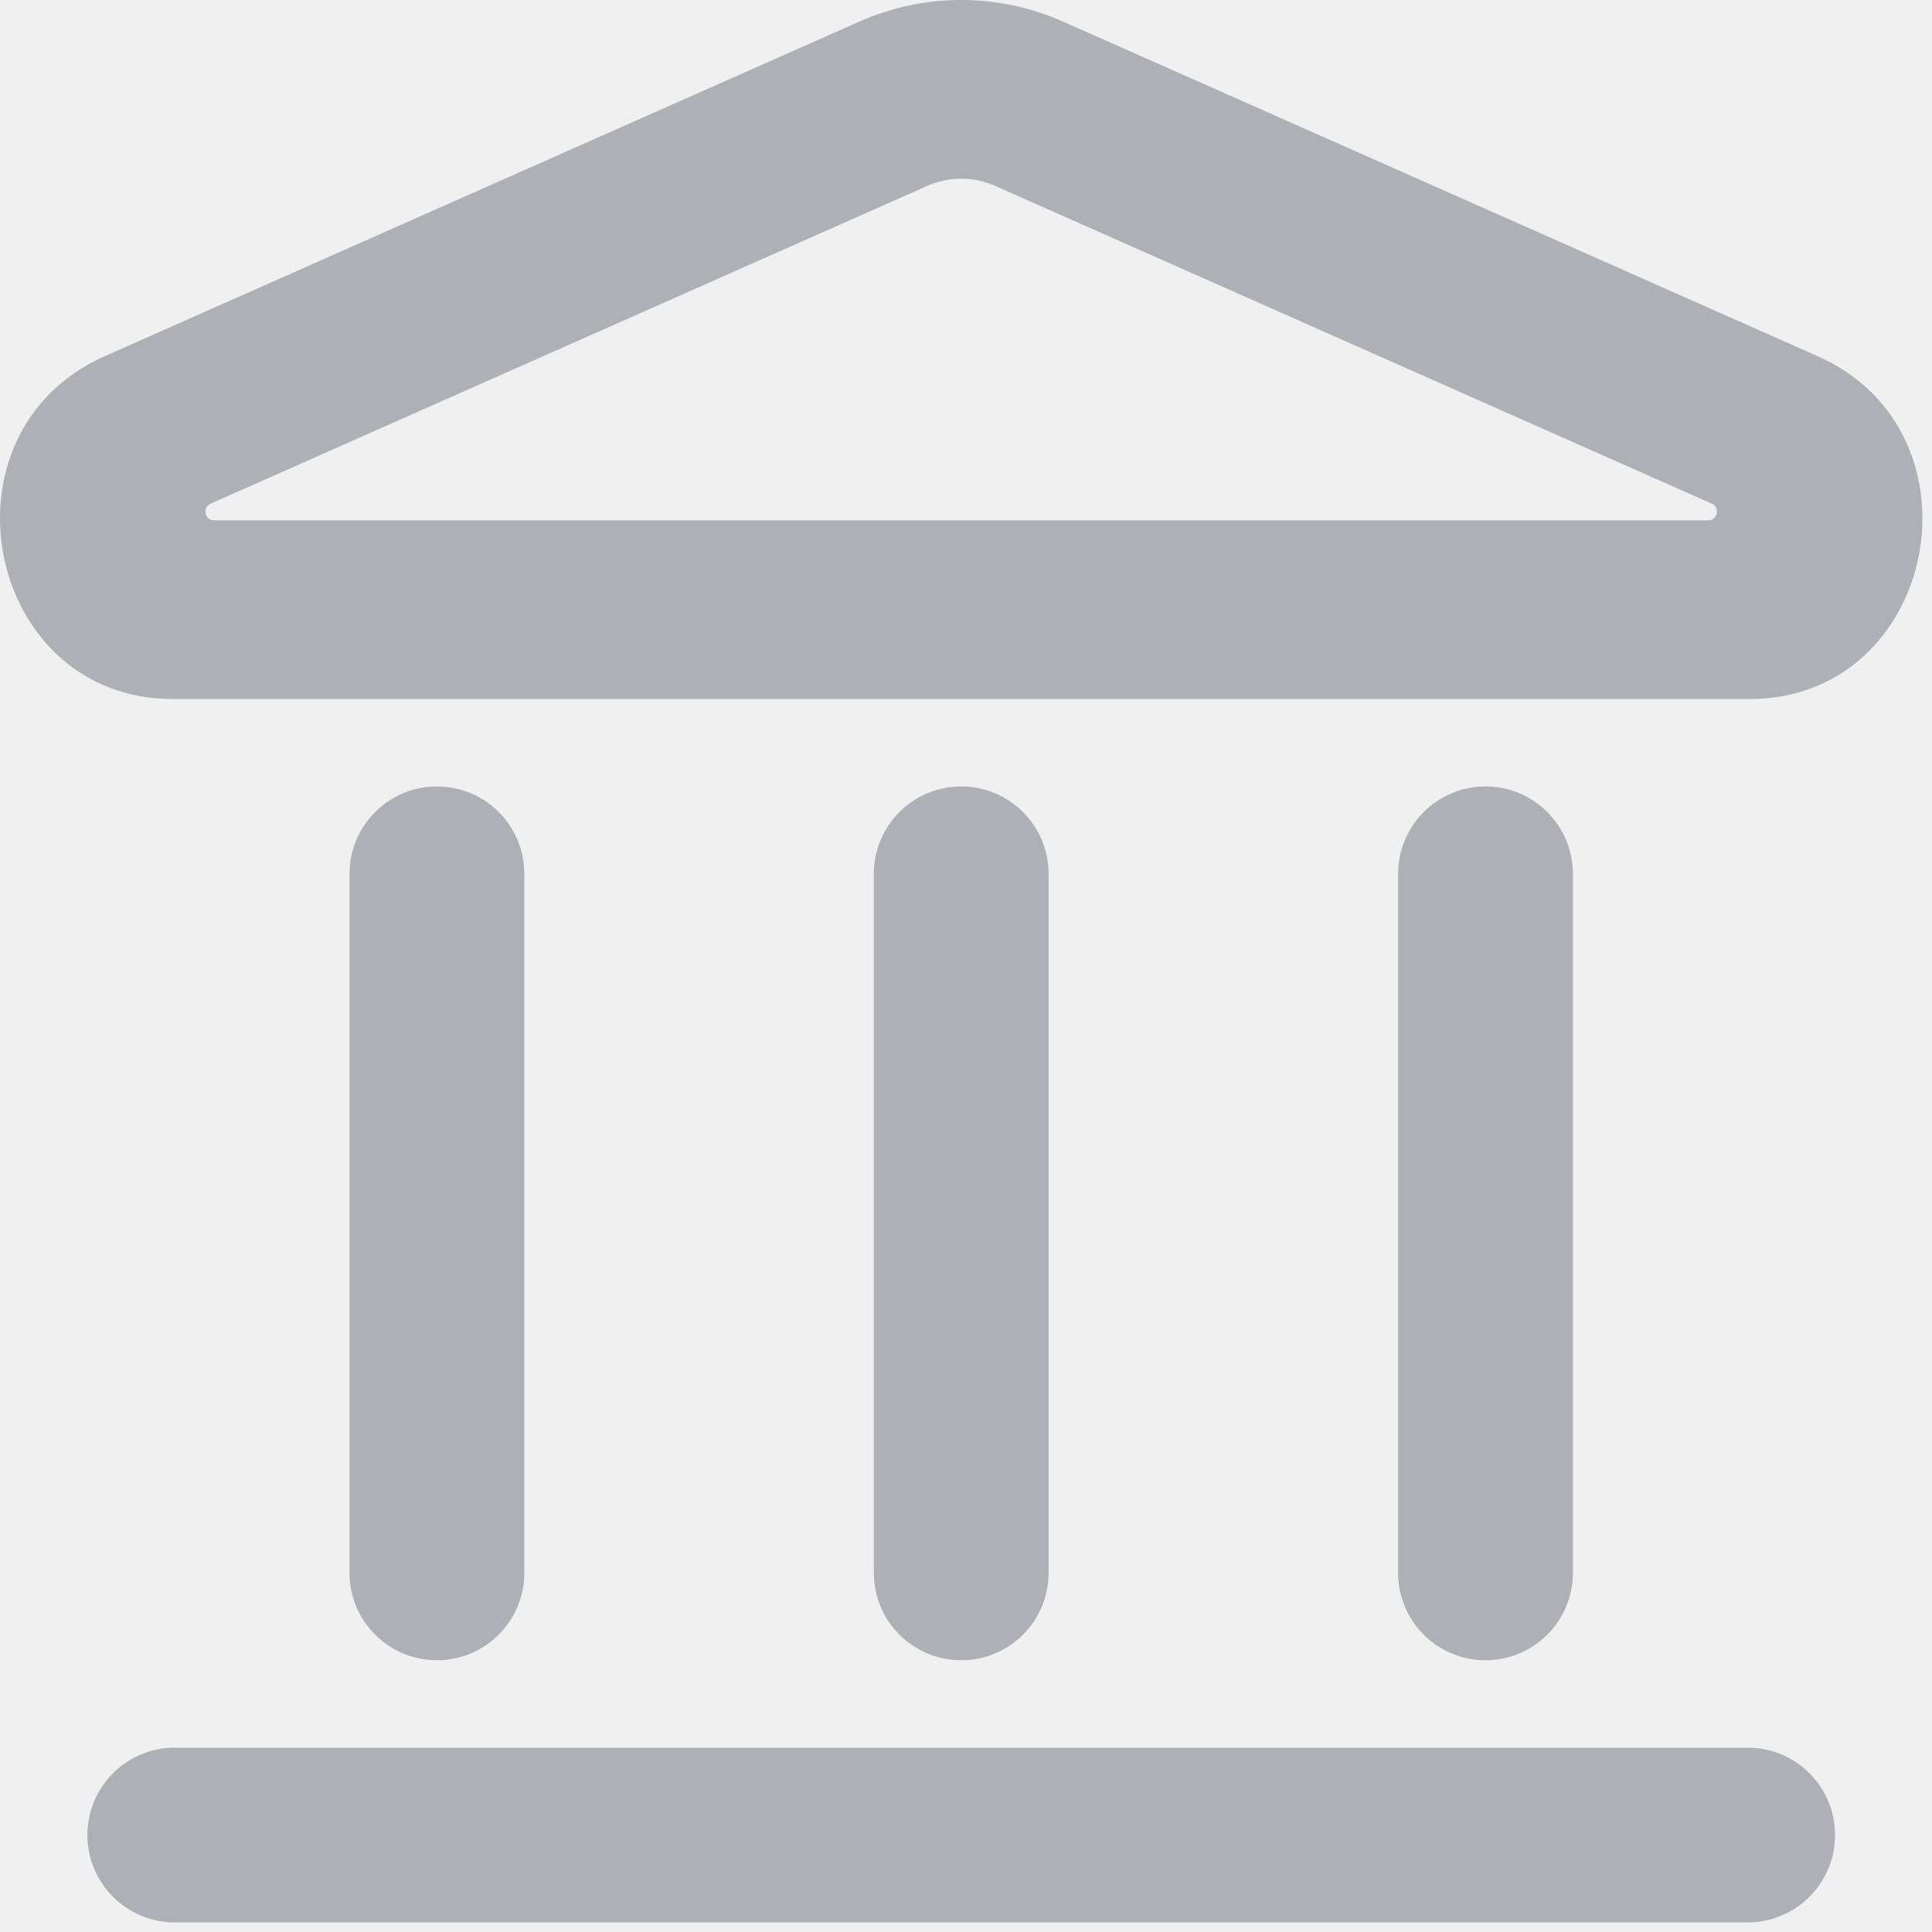
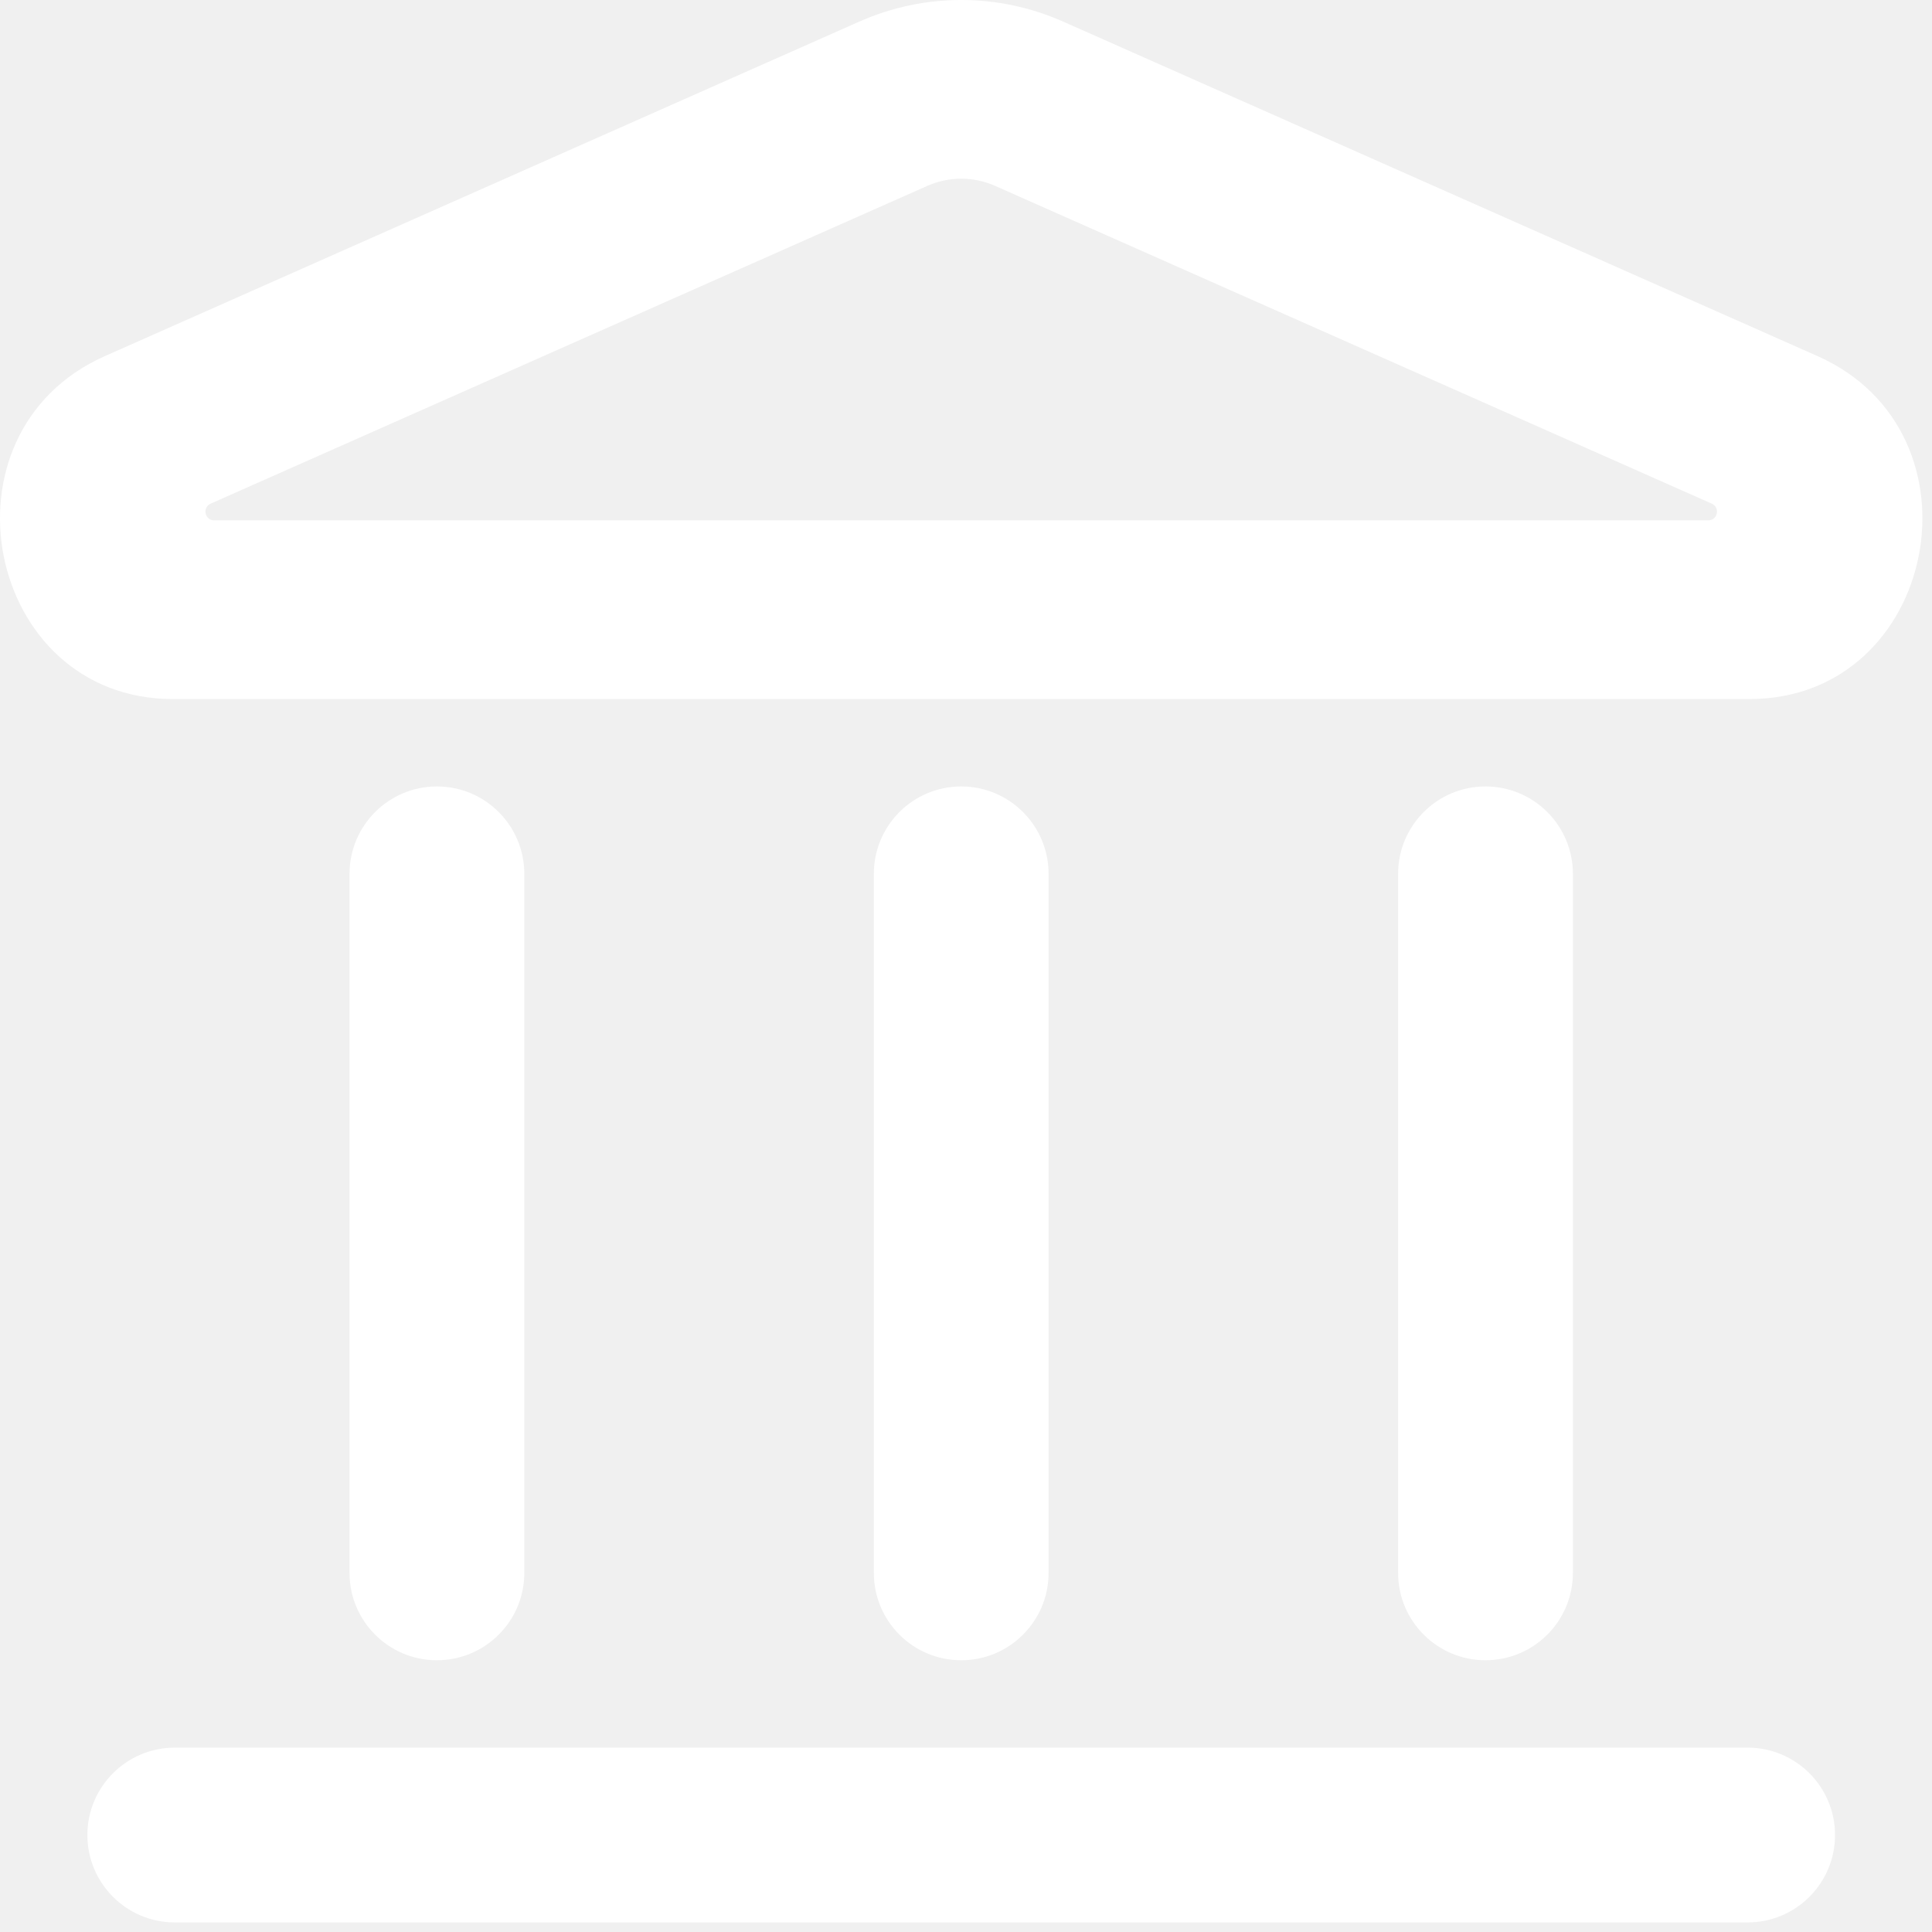
<svg xmlns="http://www.w3.org/2000/svg" width="47" height="47" viewBox="0 0 47 47" fill="none">
-   <path fill-rule="evenodd" clip-rule="evenodd" d="M20.901 0.527C22.486 -0.176 24.281 -0.176 25.866 0.527L44.215 8.663C48.414 10.525 47.129 17.006 42.56 17.006H4.207C-0.362 17.006 -1.648 10.525 2.552 8.663L20.901 0.527ZM24.211 4.523C23.682 4.289 23.084 4.289 22.556 4.523L5.125 12.252C4.915 12.345 4.981 12.659 5.211 12.659H41.556C41.786 12.659 41.852 12.345 41.642 12.252L24.211 4.523Z" fill="#AEB0B5" />
-   <path d="M2.126 44.641C2.126 43.467 3.078 42.515 4.252 42.515H42.515C43.689 42.515 44.641 43.467 44.641 44.641C44.641 45.815 43.689 46.767 42.515 46.767H4.252C3.078 46.767 2.126 45.815 2.126 44.641Z" fill="#AEB0B5" />
-   <path d="M21.258 38.264C21.258 39.438 22.209 40.389 23.383 40.389C24.557 40.389 25.509 39.438 25.509 38.264V21.258C25.509 20.084 24.557 19.132 23.383 19.132C22.209 19.132 21.258 20.084 21.258 21.258V38.264Z" fill="#AEB0B5" />
-   <path d="M10.629 40.389C9.455 40.389 8.503 39.438 8.503 38.264V21.258C8.503 20.084 9.455 19.132 10.629 19.132C11.803 19.132 12.755 20.084 12.755 21.258V38.264C12.755 39.438 11.803 40.389 10.629 40.389Z" fill="#AEB0B5" />
-   <path d="M34.012 38.264C34.012 39.438 34.964 40.389 36.138 40.389C37.312 40.389 38.264 39.438 38.264 38.264V21.258C38.264 20.084 37.312 19.132 36.138 19.132C34.964 19.132 34.012 20.084 34.012 21.258V38.264Z" fill="#AEB0B5" />
+   <path fill-rule="evenodd" clip-rule="evenodd" d="M20.901 0.527C22.486 -0.176 24.281 -0.176 25.866 0.527L44.215 8.663C48.414 10.525 47.129 17.006 42.56 17.006H4.207C-0.362 17.006 -1.648 10.525 2.552 8.663L20.901 0.527ZM24.211 4.523C23.682 4.289 23.084 4.289 22.556 4.523L5.125 12.252C4.915 12.345 4.981 12.659 5.211 12.659H41.556C41.786 12.659 41.852 12.345 41.642 12.252L24.211 4.523Z" fill="white" />
+   <path d="M2.126 44.641C2.126 43.467 3.078 42.515 4.252 42.515H42.515C43.689 42.515 44.641 43.467 44.641 44.641C44.641 45.815 43.689 46.767 42.515 46.767H4.252C3.078 46.767 2.126 45.815 2.126 44.641Z" fill="white" />
+   <path d="M21.258 38.264C21.258 39.438 22.209 40.389 23.383 40.389C24.557 40.389 25.509 39.438 25.509 38.264V21.258C25.509 20.084 24.557 19.132 23.383 19.132C22.209 19.132 21.258 20.084 21.258 21.258V38.264Z" fill="white" />
+   <path d="M10.629 40.389C9.455 40.389 8.503 39.438 8.503 38.264V21.258C8.503 20.084 9.455 19.132 10.629 19.132C11.803 19.132 12.755 20.084 12.755 21.258V38.264C12.755 39.438 11.803 40.389 10.629 40.389Z" fill="white" />
+   <path d="M34.012 38.264C34.012 39.438 34.964 40.389 36.138 40.389C37.312 40.389 38.264 39.438 38.264 38.264V21.258C38.264 20.084 37.312 19.132 36.138 19.132C34.964 19.132 34.012 20.084 34.012 21.258V38.264Z" fill="white" />
</svg>
